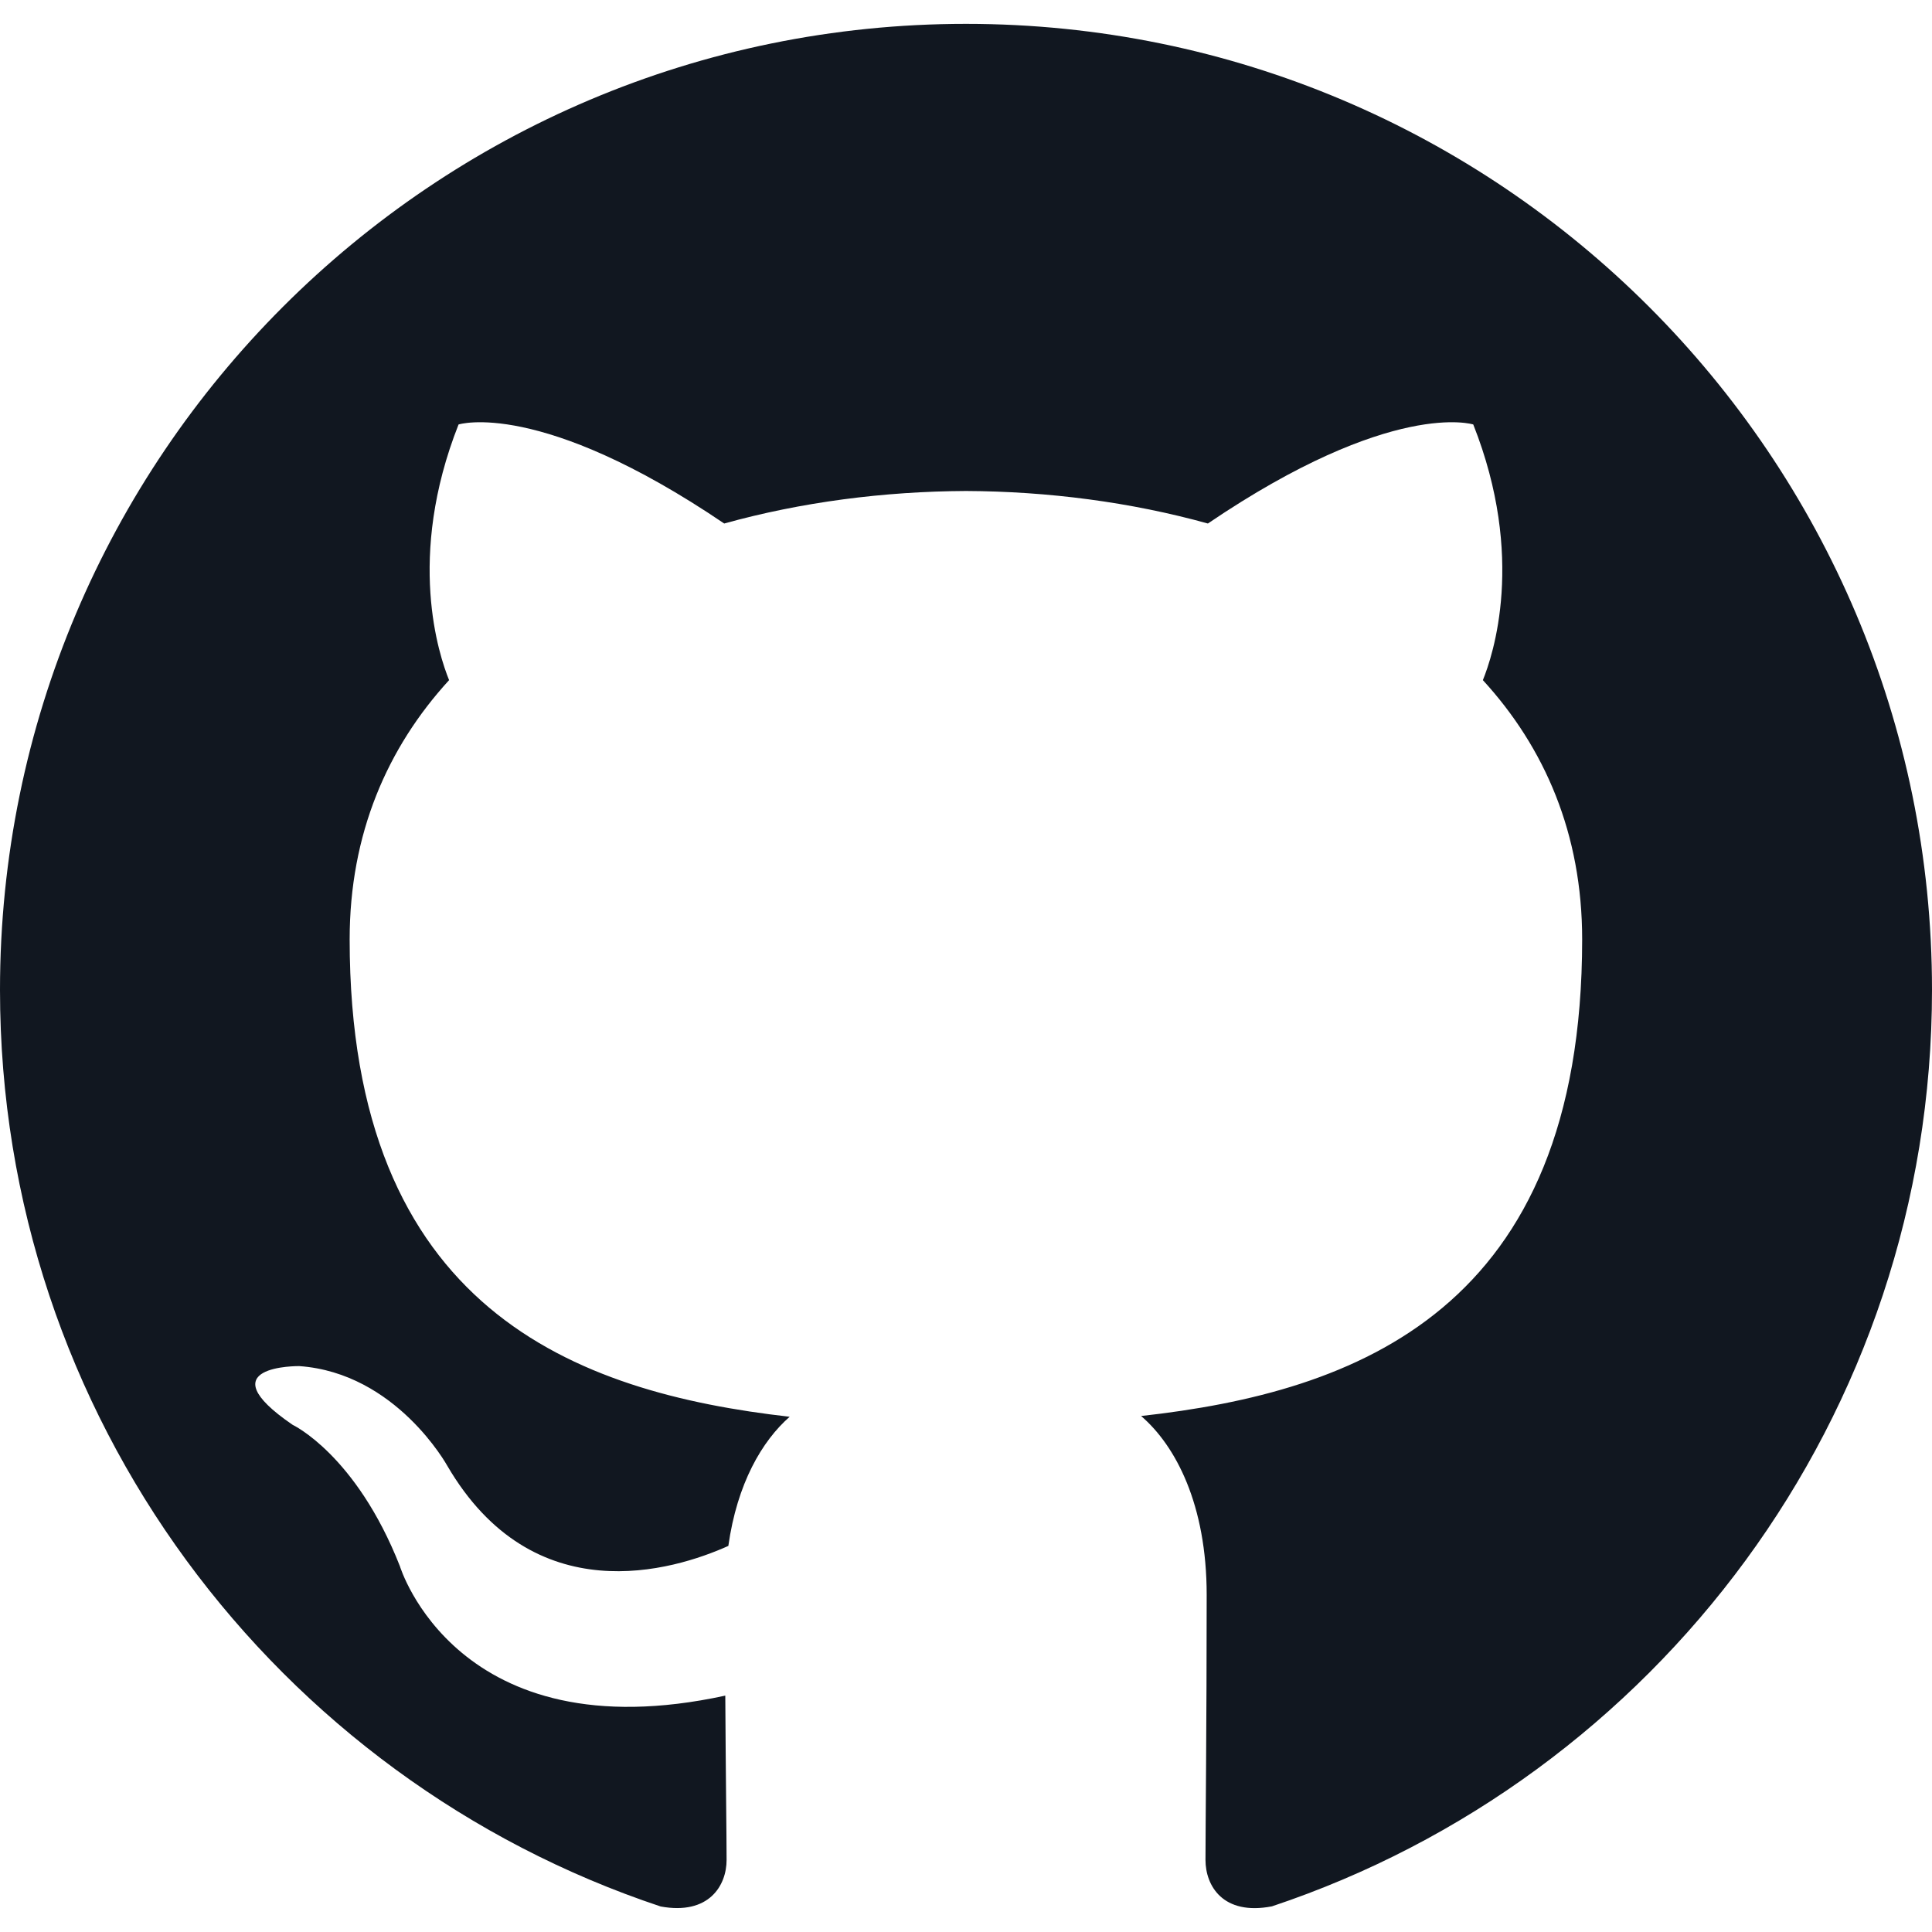
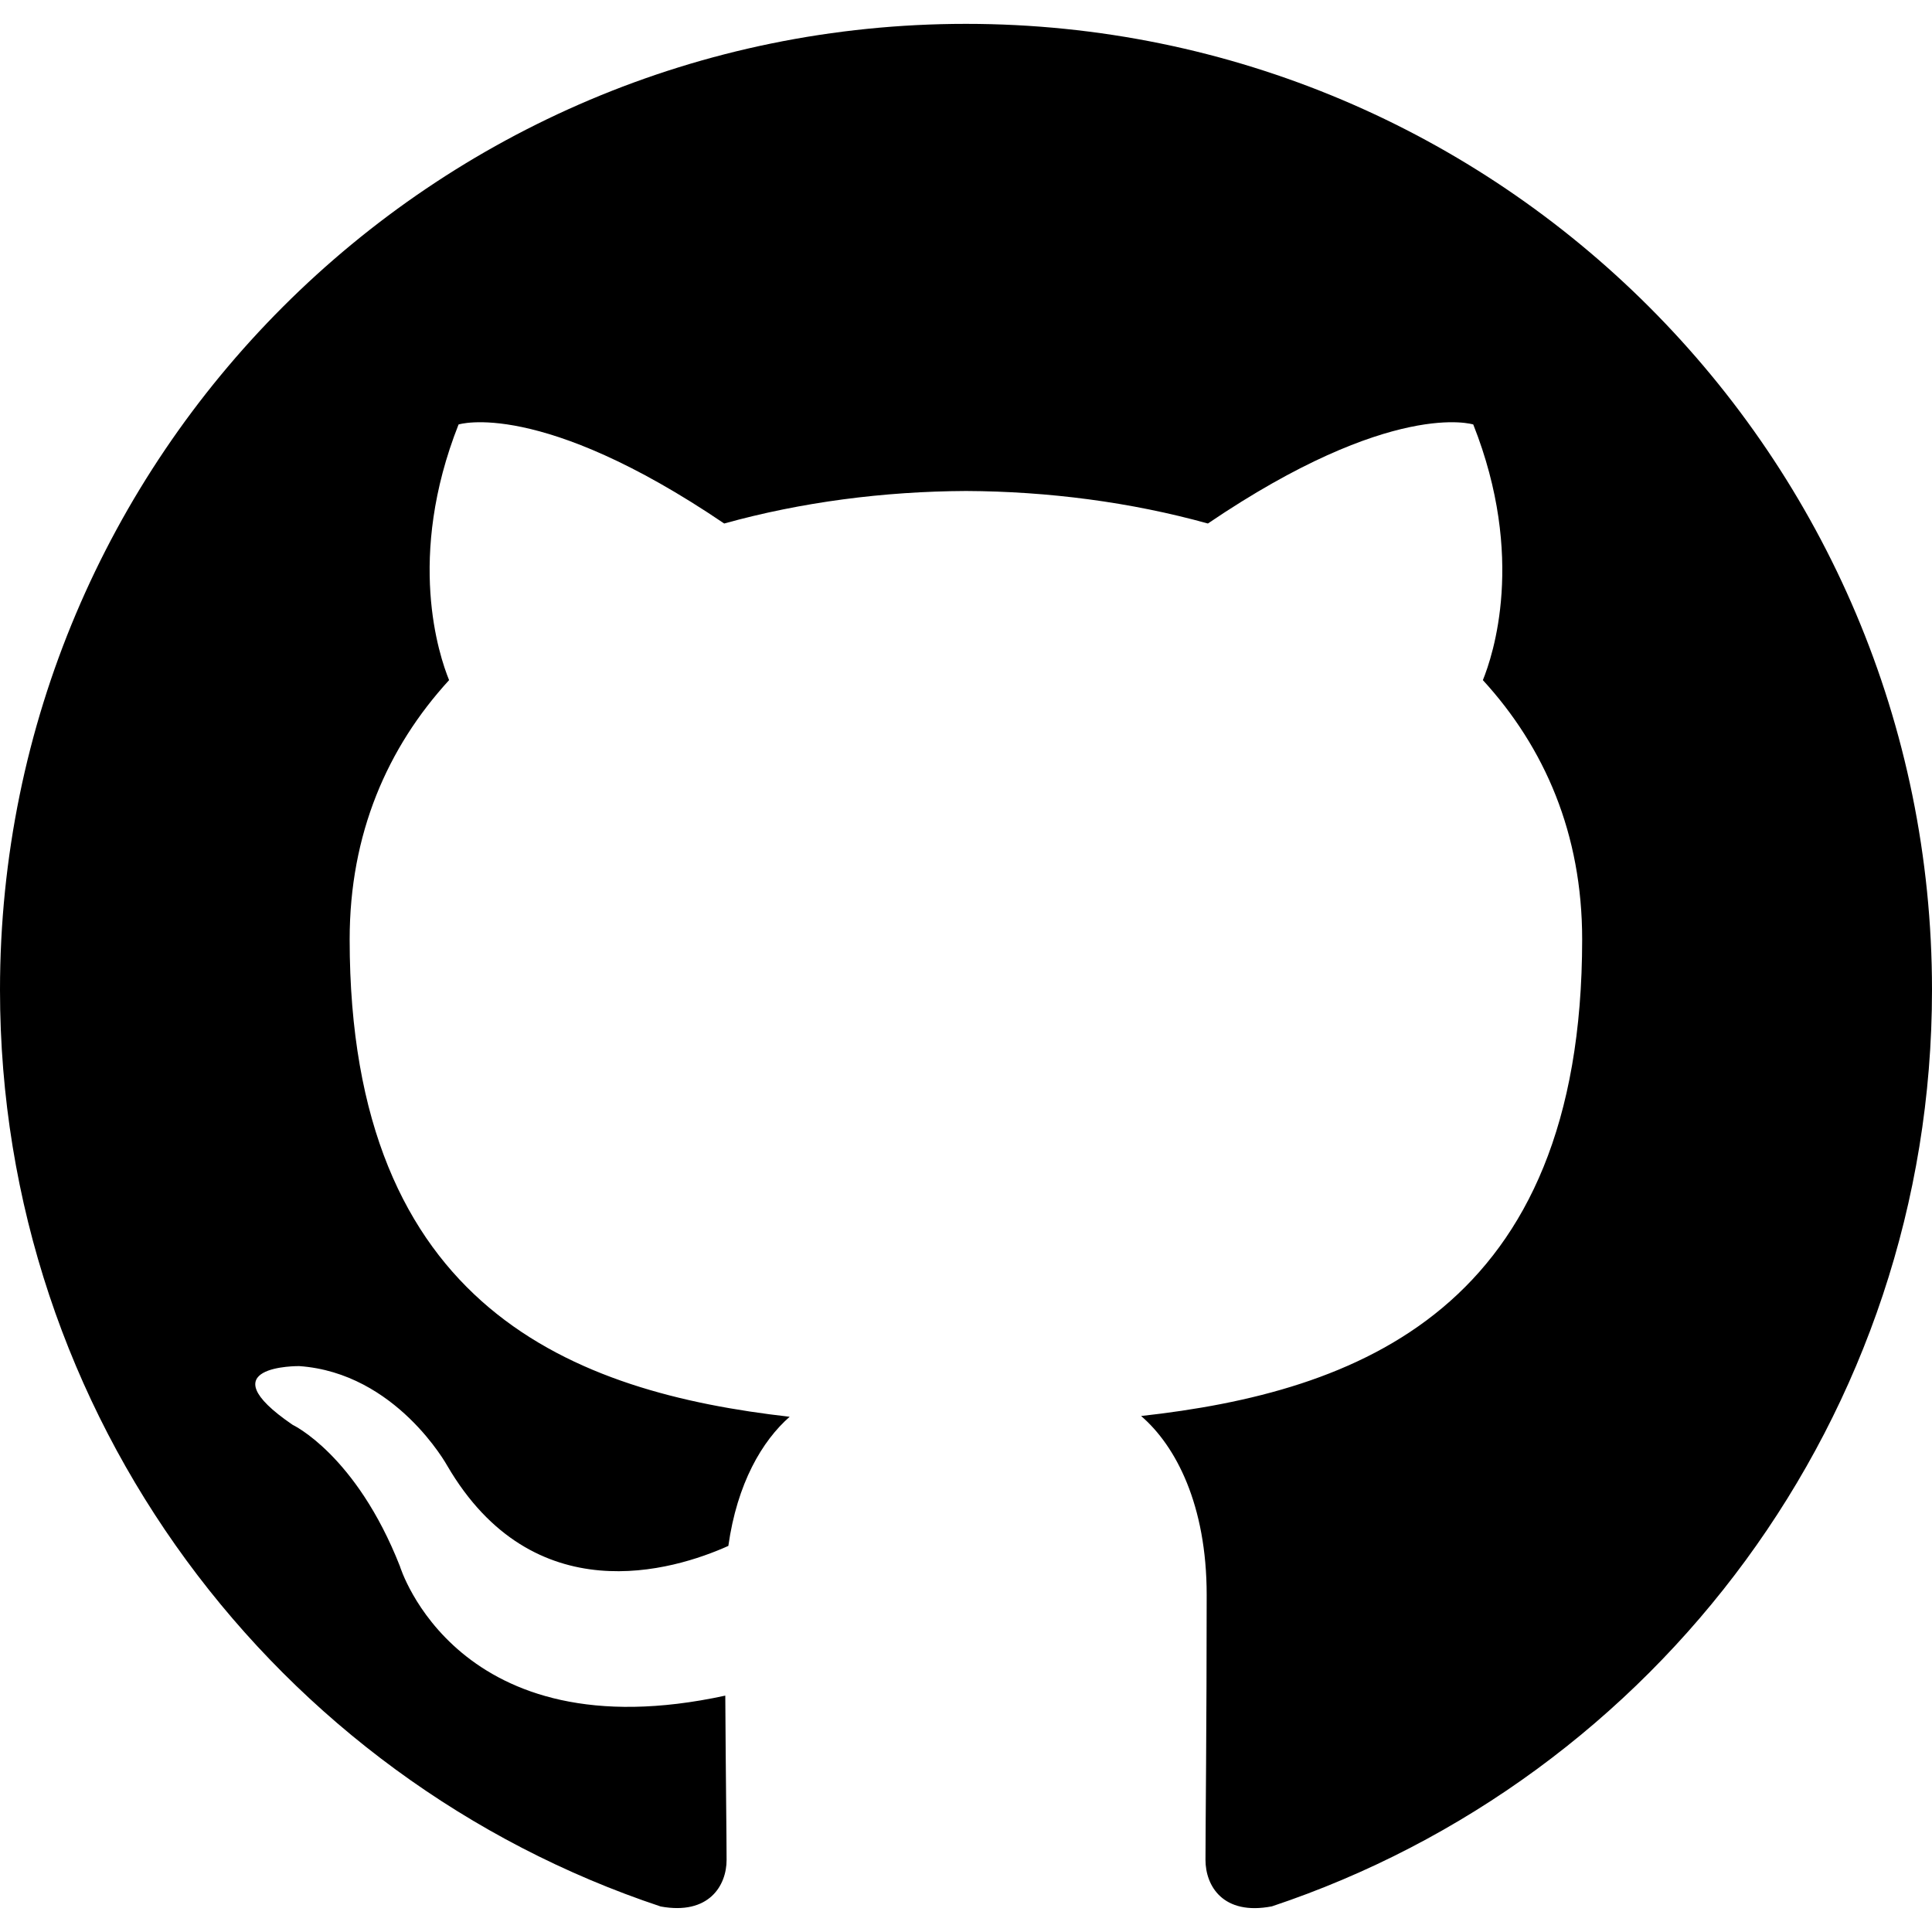
<svg xmlns="http://www.w3.org/2000/svg" viewBox="0 0 120 120" xml:space="preserve">
-   <path fill-rule="evenodd" clip-rule="evenodd" fill="#111720" d="M59.996,1.482C26.866,1.482,0,28.344,0,61.485     c0,26.506,17.19,48.995,41.035,56.93c3,0.55,4.095-1.302,4.095-2.892c0-1.424-0.052-5.198-0.081-10.205     c-16.69,3.626-20.212-8.043-20.212-8.043c-2.728-6.931-6.662-8.777-6.662-8.777c-5.448-3.723,0.412-3.647,0.412-3.647     c6.021,0.424,9.19,6.183,9.19,6.183c5.352,9.169,14.043,6.521,17.462,4.985c0.545-3.877,2.095-6.521,3.809-8.021     c-13.323-1.514-27.33-6.662-27.33-29.654c0-6.55,2.338-11.906,6.176-16.1c-0.617-1.518-2.676-7.618,0.588-15.879     c0,0,5.038-1.613,16.5,6.151c4.786-1.331,9.919-1.996,15.021-2.02c5.095,0.023,10.228,0.689,15.021,2.02     c11.455-7.764,16.483-6.151,16.483-6.151c3.273,8.261,1.214,14.361,0.597,15.879c3.845,4.194,6.167,9.55,6.167,16.1     c0,23.05-14.028,28.122-27.395,29.607c2.154,1.852,4.073,5.514,4.073,11.111c0,8.021-0.074,14.492-0.074,16.46     c0,1.604,1.081,3.471,4.126,2.885C102.824,110.458,120,87.985,120,61.485C120,28.344,93.134,1.482,59.996,1.482z" />
+   <path fill="currentcolor" d="M59.996,1.482C26.866,1.482,0,28.344,0,61.485     c0,26.506,17.19,48.995,41.035,56.93c3,0.55,4.095-1.302,4.095-2.892c0-1.424-0.052-5.198-0.081-10.205     c-16.69,3.626-20.212-8.043-20.212-8.043c-2.728-6.931-6.662-8.777-6.662-8.777c-5.448-3.723,0.412-3.647,0.412-3.647     c6.021,0.424,9.19,6.183,9.19,6.183c5.352,9.169,14.043,6.521,17.462,4.985c0.545-3.877,2.095-6.521,3.809-8.021     c-13.323-1.514-27.33-6.662-27.33-29.654c0-6.55,2.338-11.906,6.176-16.1c-0.617-1.518-2.676-7.618,0.588-15.879     c0,0,5.038-1.613,16.5,6.151c4.786-1.331,9.919-1.996,15.021-2.02c5.095,0.023,10.228,0.689,15.021,2.02     c11.455-7.764,16.483-6.151,16.483-6.151c3.273,8.261,1.214,14.361,0.597,15.879c3.845,4.194,6.167,9.55,6.167,16.1     c0,23.05-14.028,28.122-27.395,29.607c2.154,1.852,4.073,5.514,4.073,11.111c0,8.021-0.074,14.492-0.074,16.46     c0,1.604,1.081,3.471,4.126,2.885C102.824,110.458,120,87.985,120,61.485C120,28.344,93.134,1.482,59.996,1.482z" />
</svg>
